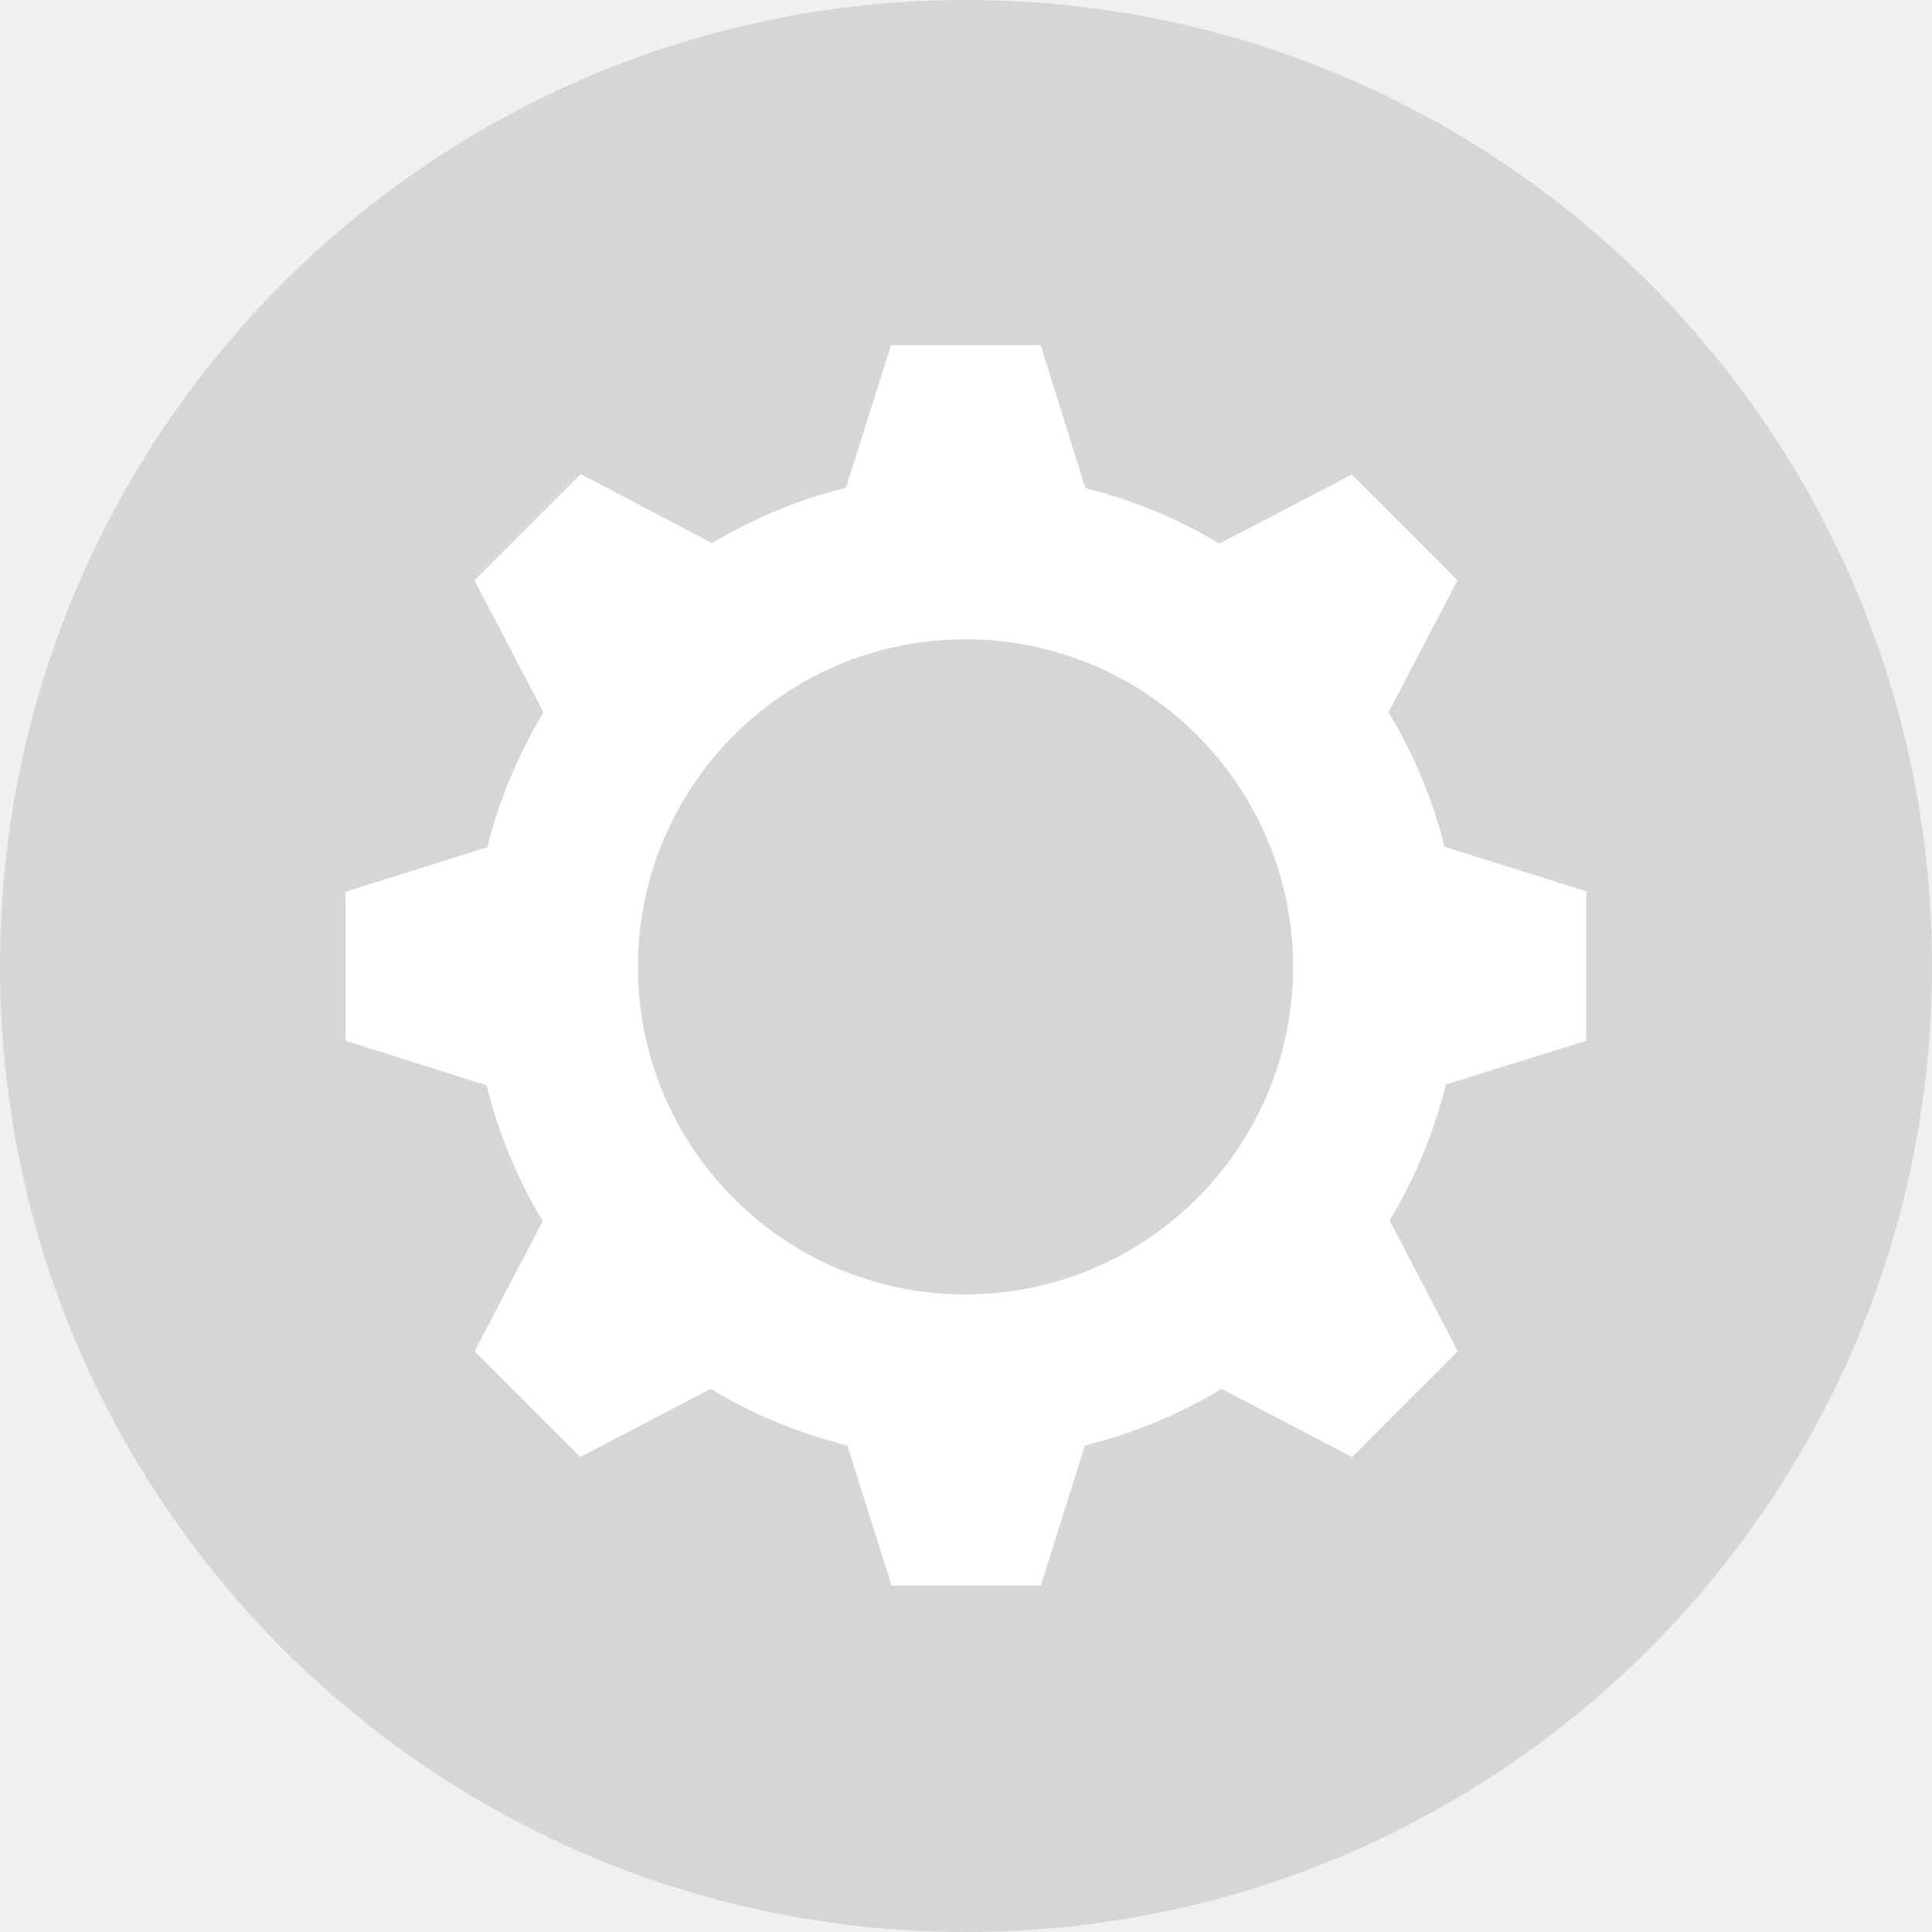
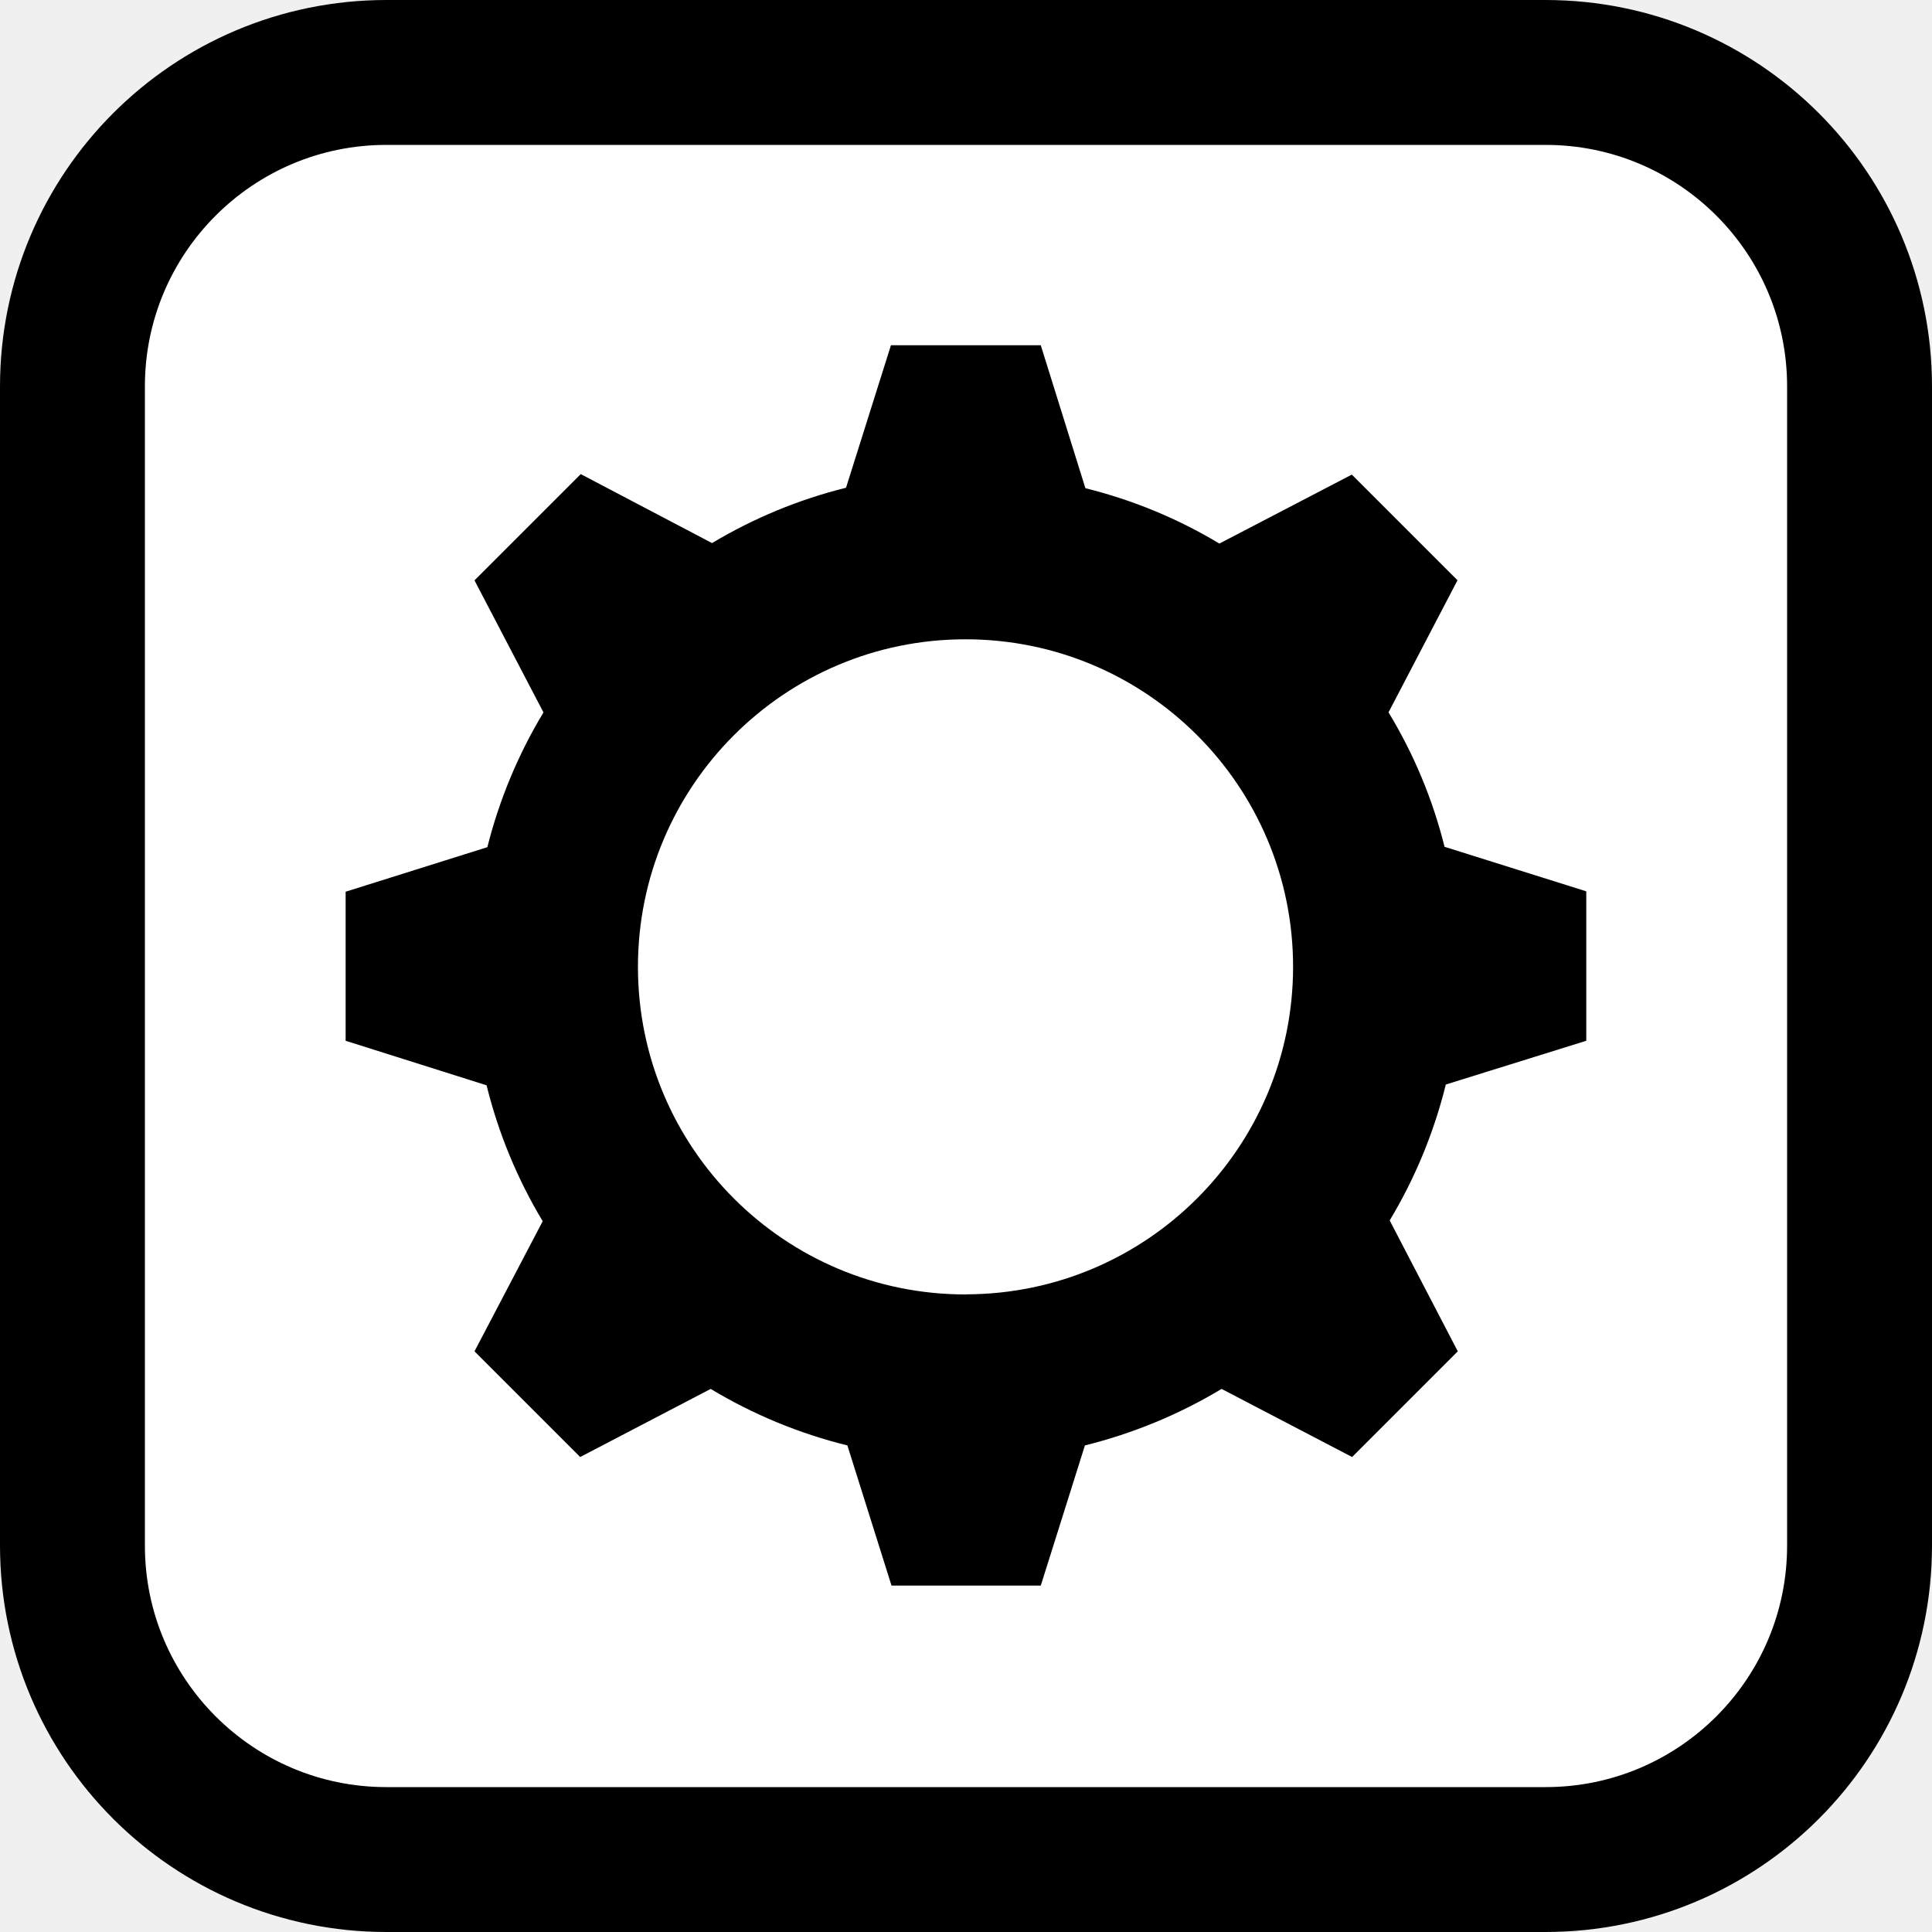
<svg xmlns="http://www.w3.org/2000/svg" width="20" height="20" viewBox="0 0 20 20">
-   <g id="Group_2279" data-name="Group 2279" transform="translate(-23 -392)">
-     <g id="Group_2278" data-name="Group 2278">
-       <g id="Group_2277" data-name="Group 2277">
-         <g id="Group_2276" data-name="Group 2276">
-           <g id="icons8-settings_1_" data-name="icons8-settings (1)" transform="translate(19.1 384.1)">
-             <g id="Group_2274" data-name="Group 2274" transform="translate(-4)">
-               <path id="Path_2119" data-name="Path 2119" d="M27.9,17.9a10,10,0,1,0-10,10A10,10,0,0,0,27.9,17.9Z" fill="#d6d6d6" />
-               <path id="Path_2120" data-name="Path 2120" d="M108.547,102.9v-1.547l-1.467-.461A5.036,5.036,0,0,0,106.5,99.5l.714-1.367-1.094-1.094-1.371.714a5.039,5.039,0,0,0-1.387-.573L102.9,95.7h-1.551l-.465,1.475a5.091,5.091,0,0,0-1.387.573l-1.359-.714-1.1,1.1.714,1.367a5.108,5.108,0,0,0-.581,1.395l-1.467.461V102.9l1.459.461a5.111,5.111,0,0,0,.581,1.407l-.706,1.347,1.094,1.094,1.351-.705a5.12,5.12,0,0,0,1.415.585l.457,1.451H102.9l.457-1.451a5.171,5.171,0,0,0,1.415-.585l1.351.705,1.094-1.094-.705-1.355a5.111,5.111,0,0,0,.581-1.407Zm-6.422,2.626a3.391,3.391,0,1,1,3.387-3.391A3.392,3.392,0,0,1,102.126,105.525Z" transform="translate(-84.226 -84.226)" fill="#fff" />
-             </g>
-           </g>
-         </g>
+   <g transform="translate(-23 -264)">
+     <g transform="translate(0 -53)">
+       <g transform="translate(23 317)" fill="#fff" stroke="#000" stroke-width="1.5">
+         <rect width="20" height="20" rx="4" stroke="none" />
+         <rect x="0.75" y="0.75" width="18.5" height="18.5" rx="3.25" fill="none" />
      </g>
+       <path d="M108.547,102.9v-1.547l-1.467-.461A5.036,5.036,0,0,0,106.5,99.5l.714-1.367-1.094-1.094-1.371.714a5.039,5.039,0,0,0-1.387-.573L102.9,95.7h-1.551l-.465,1.475a5.091,5.091,0,0,0-1.387.573l-1.359-.714-1.1,1.1.714,1.367a5.108,5.108,0,0,0-.581,1.395l-1.467.461V102.9l1.459.461a5.111,5.111,0,0,0,.581,1.407l-.706,1.347,1.094,1.094,1.351-.705a5.12,5.12,0,0,0,1.415.585l.457,1.451H102.9l.457-1.451a5.171,5.171,0,0,0,1.415-.585l1.351.705,1.094-1.094-.705-1.355a5.111,5.111,0,0,0,.581-1.407Zm-6.422,2.626a3.391,3.391,0,1,1,3.387-3.391A3.392,3.392,0,0,1,102.126,105.525Z" transform="translate(-69.126 224.874)" />
    </g>
  </g>
</svg>
